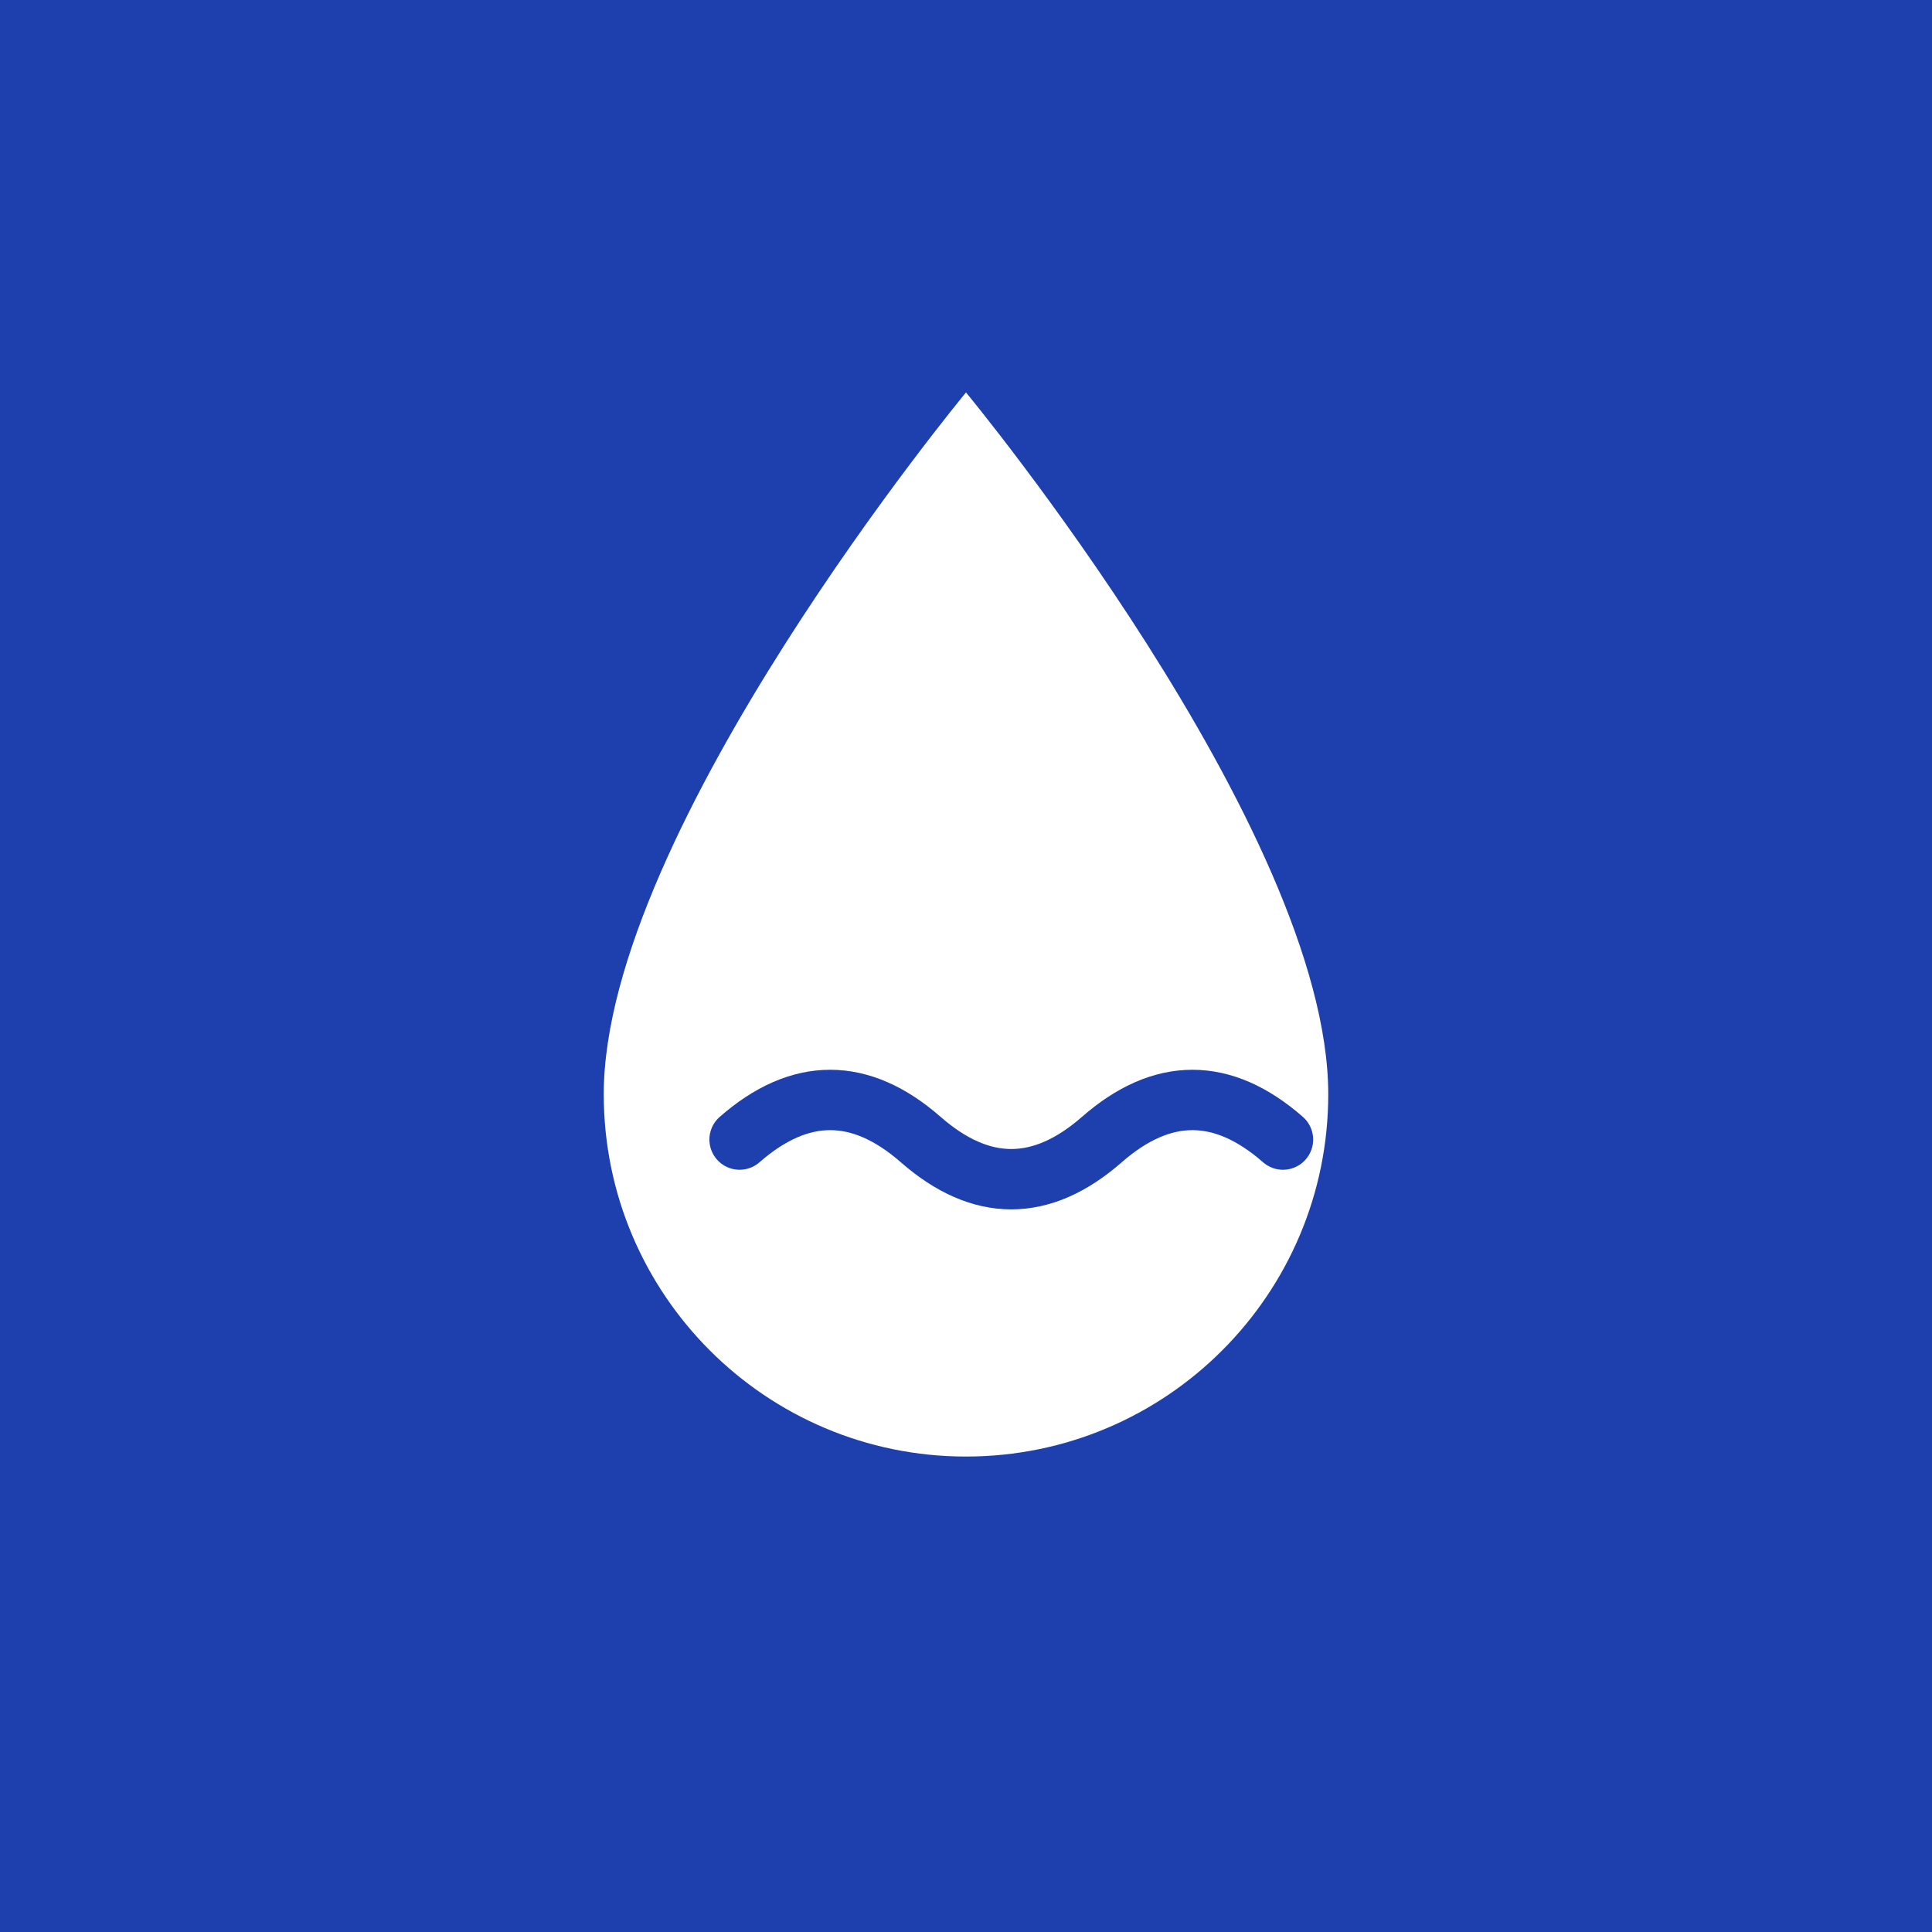
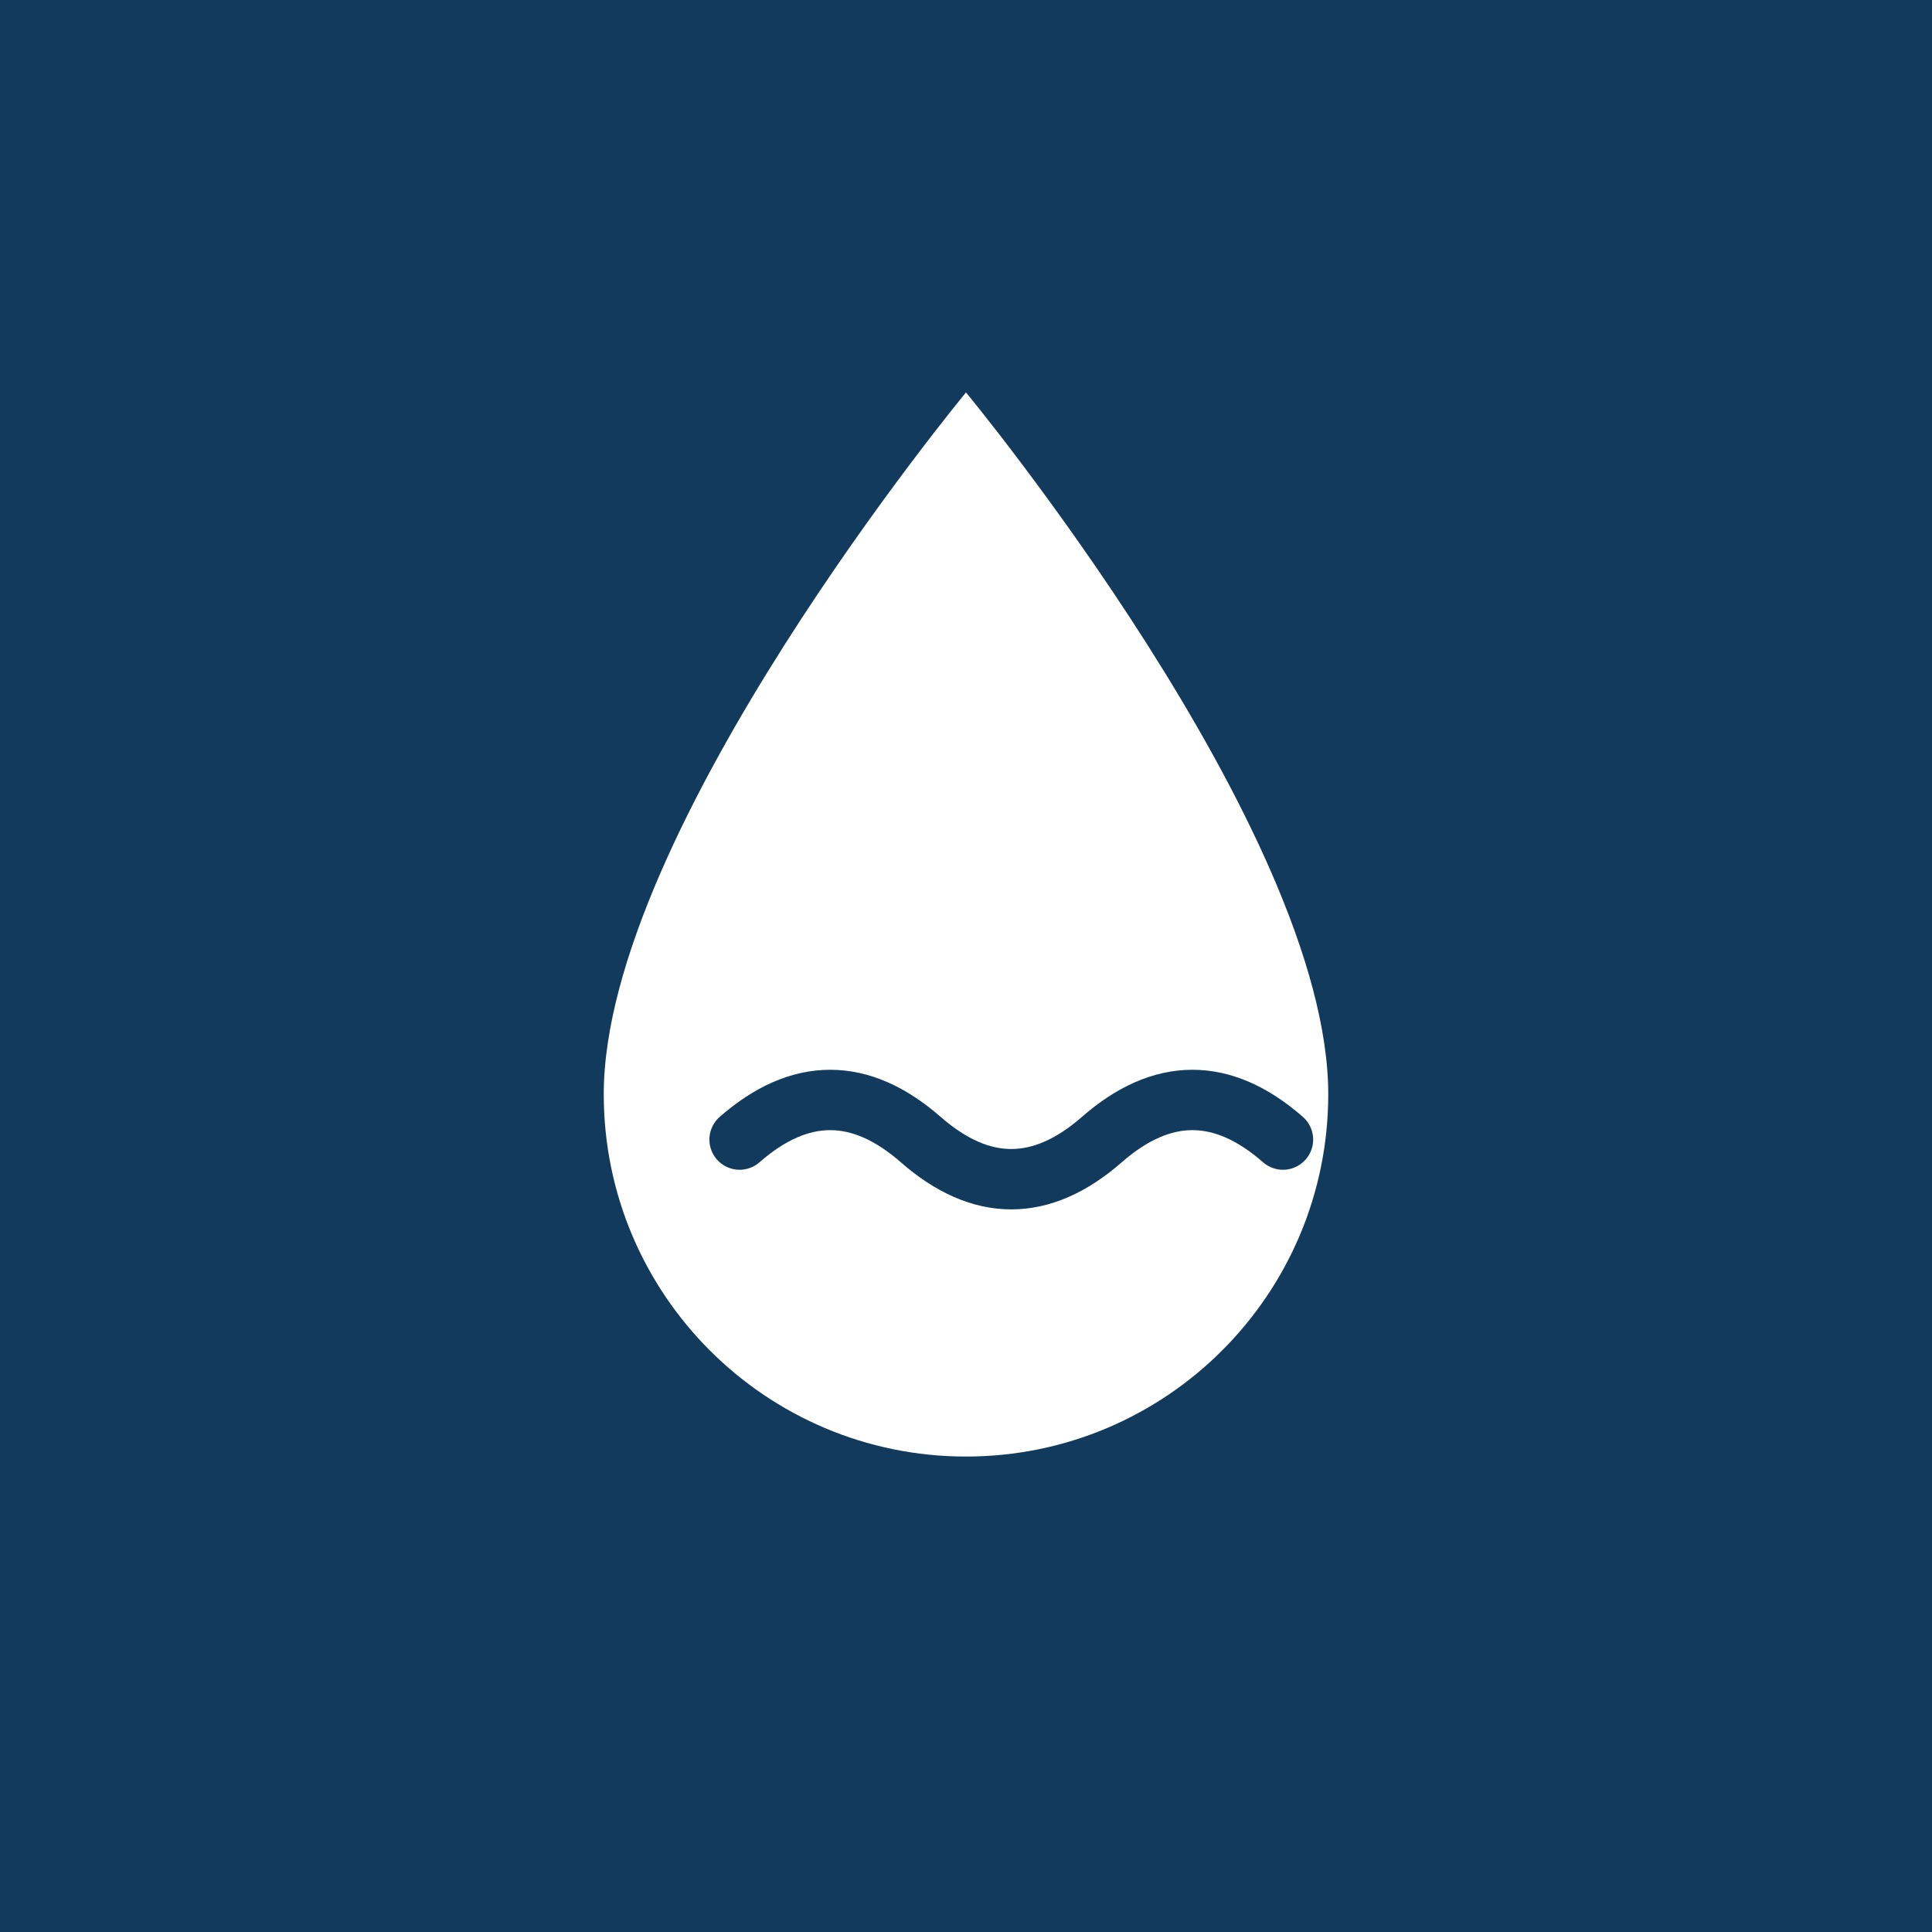
<svg xmlns="http://www.w3.org/2000/svg" viewBox="0 0 512 512" role="img" aria-label="SuuTech">
-   <rect width="512" height="512" fill="#1E40AF" />
+   <rect width="512" height="512" fill="#123A5C" />
  <path d="M256 104c0 0-96 116-96 186a96 96 0 0 0 192 0c0-70-96-186-96-186Z" fill="#FFFFFF" />
-   <path d="M196 302c16-14 32-14 48 0s32 14 48 0 32-14 48 0" fill="none" stroke="#1E40AF" stroke-width="16" stroke-linecap="round" />
+   <path d="M196 302c16-14 32-14 48 0s32 14 48 0 32-14 48 0" fill="none" stroke="#123A5C" stroke-width="16" stroke-linecap="round" />
</svg>
